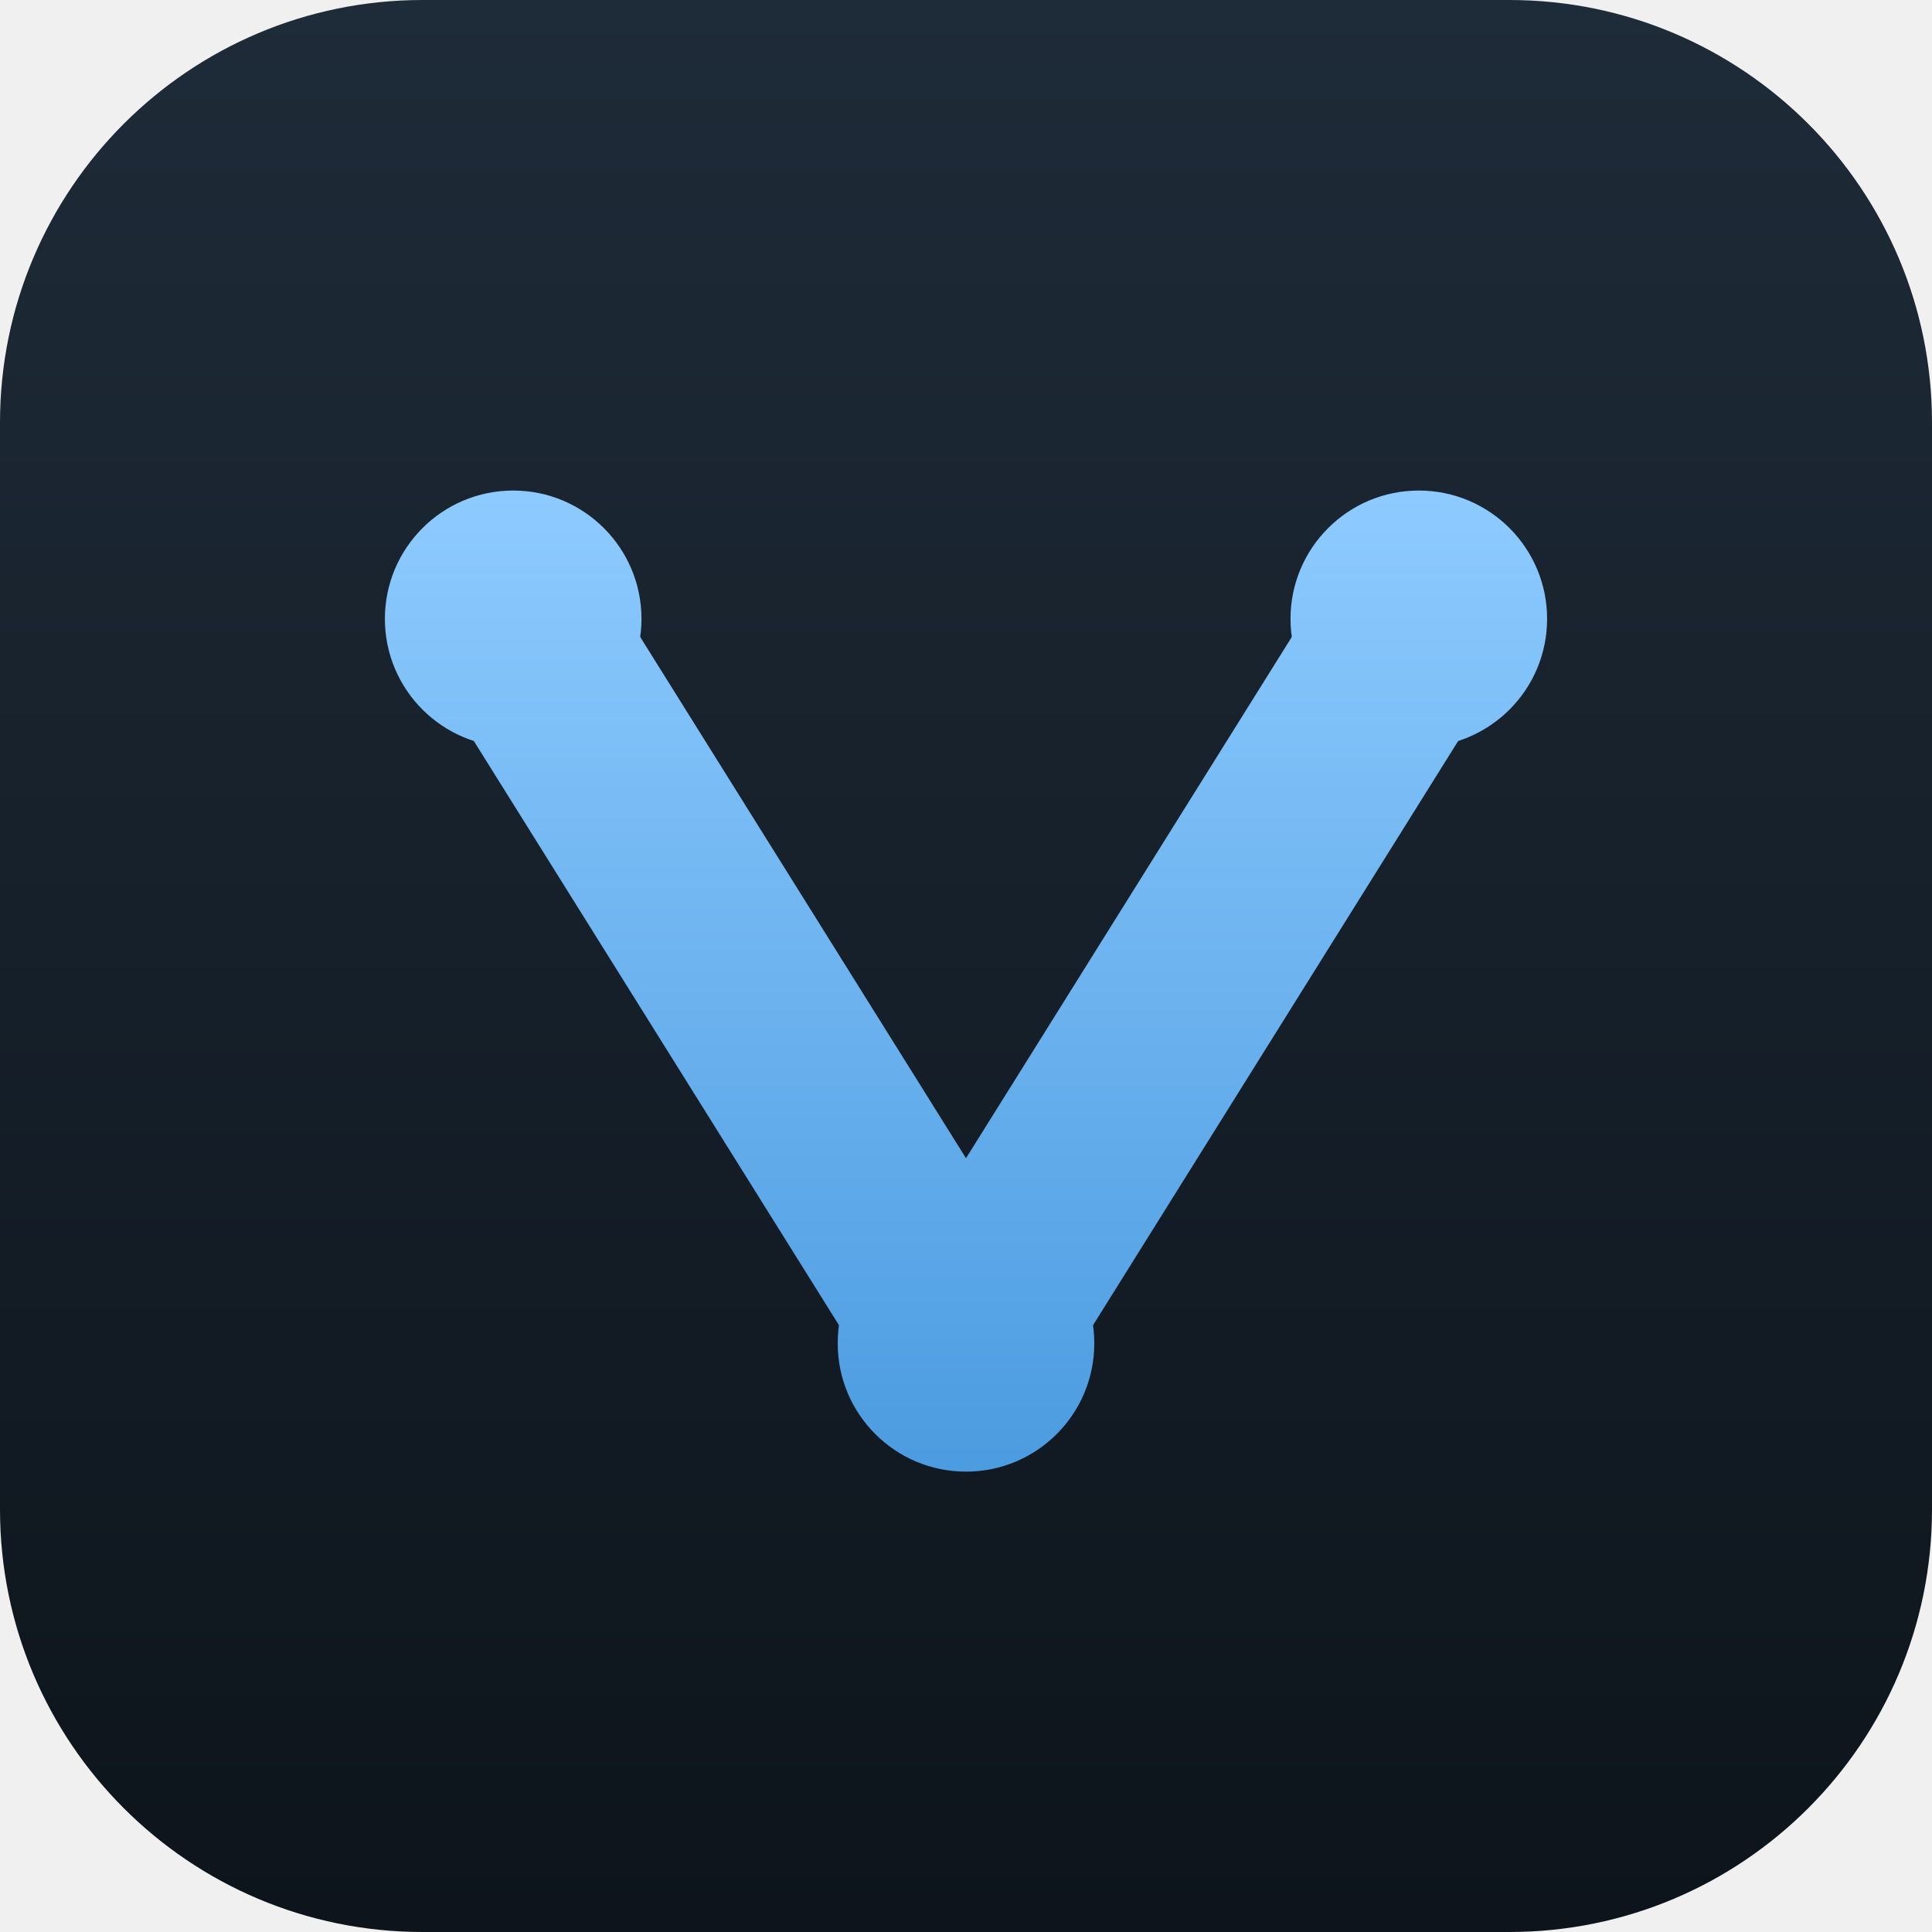
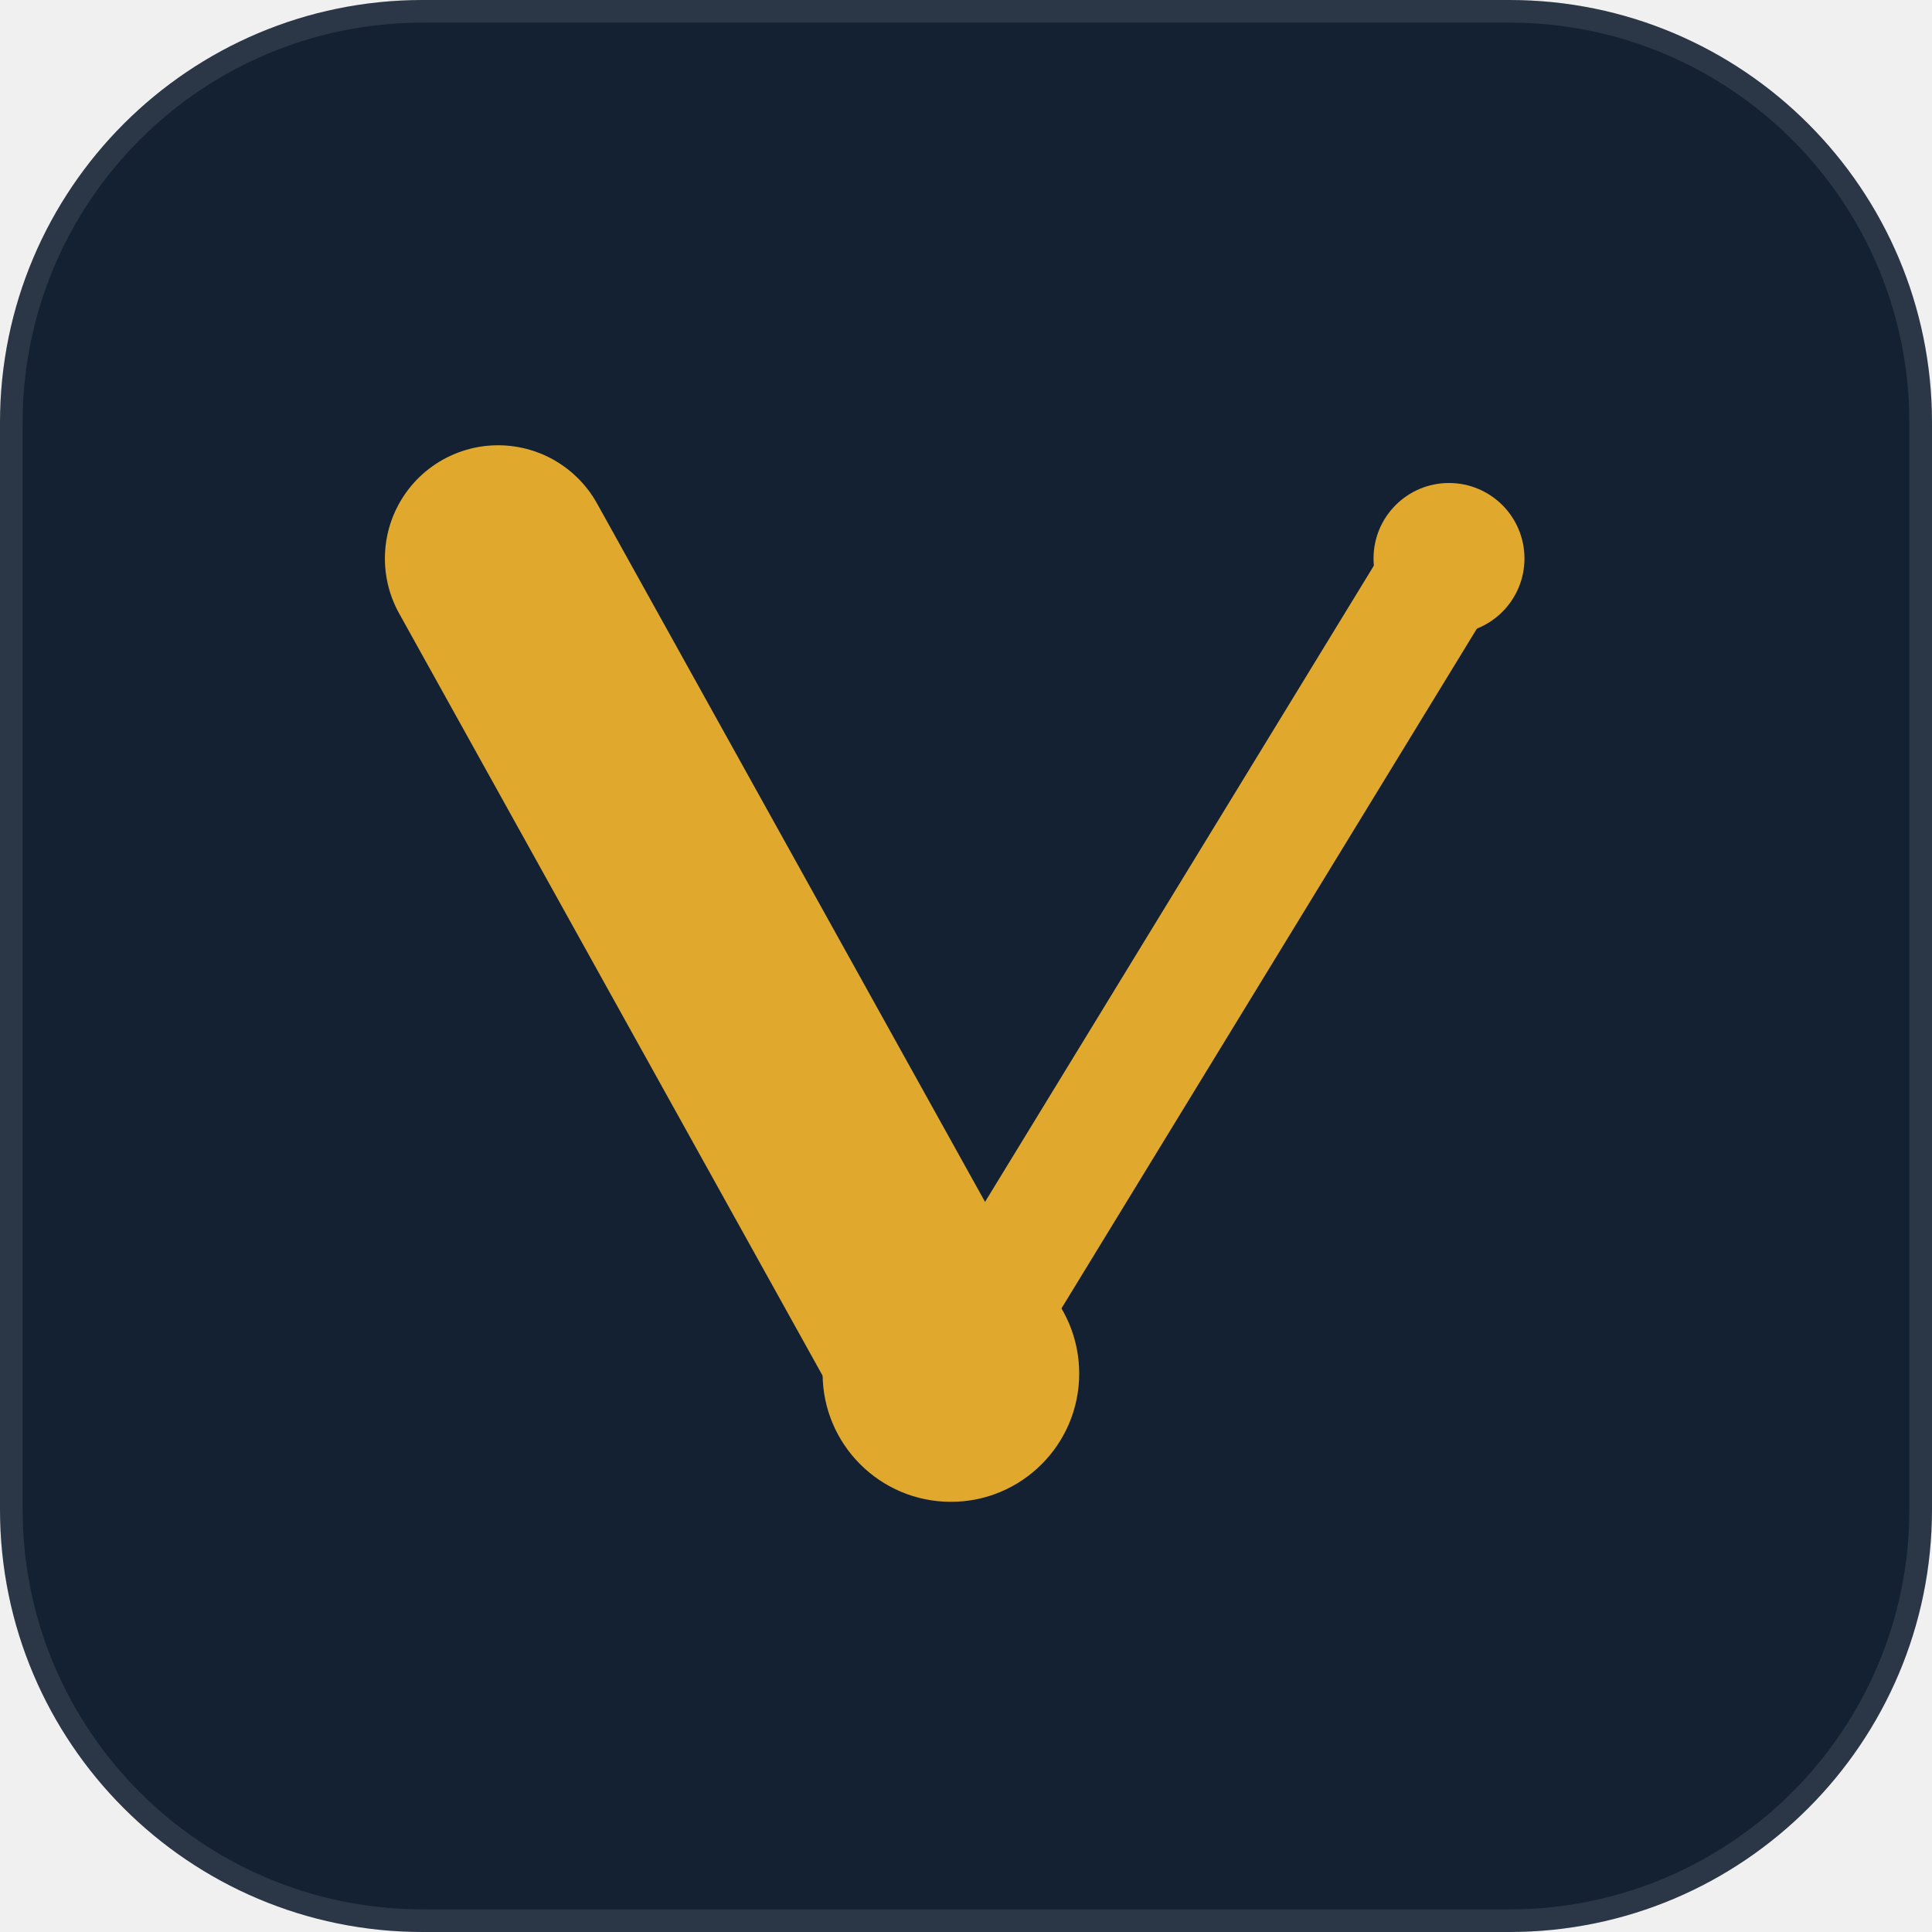
<svg xmlns="http://www.w3.org/2000/svg" width="256" height="256" viewBox="0 0 256 256" role="img" aria-label="Vitni">
-   <defs>
-     <linearGradient id="plate" x1="0" y1="0" x2="0" y2="256" gradientUnits="userSpaceOnUse">
-       <stop offset="0" stop-color="#1e2b38" />
-       <stop offset="1" stop-color="#0d141b" />
-     </linearGradient>
-     <linearGradient id="mark" x1="0" y1="64" x2="0" y2="196" gradientUnits="userSpaceOnUse">
-       <stop offset="0" stop-color="#8ecbff" />
-       <stop offset="1" stop-color="#4b9be0" />
-     </linearGradient>
-   </defs>
-   <rect width="256" height="256" rx="56" fill="url(#plate)" />
-   <path d="M68 82 L128 178 L188 82" fill="none" stroke="url(#mark)" stroke-width="26" stroke-linecap="round" stroke-linejoin="round" />
-   <circle cx="68" cy="82" r="17" fill="url(#mark)" />
-   <circle cx="128" cy="178" r="17" fill="url(#mark)" />
-   <circle cx="188" cy="82" r="17" fill="url(#mark)" />
+   <rect width="256" height="256" rx="56" fill="#142132" />
+   <rect x="1.5" y="1.5" width="253" height="253" rx="54.5" fill="none" stroke="#ffffff" stroke-opacity="0.1" stroke-width="3" />
+   <g fill="#e0a92e" stroke="#e0a92e" stroke-linecap="round" stroke-linejoin="round">
+     <path d="M66 74 L126 182" fill="none" stroke-width="30" />
+     <path d="M192 74 L126 182" fill="none" stroke-width="16" />
+     <circle cx="192" cy="74" r="10" stroke="none" />
+     <circle cx="126" cy="182" r="17" stroke="none" />
+   </g>
</svg>
